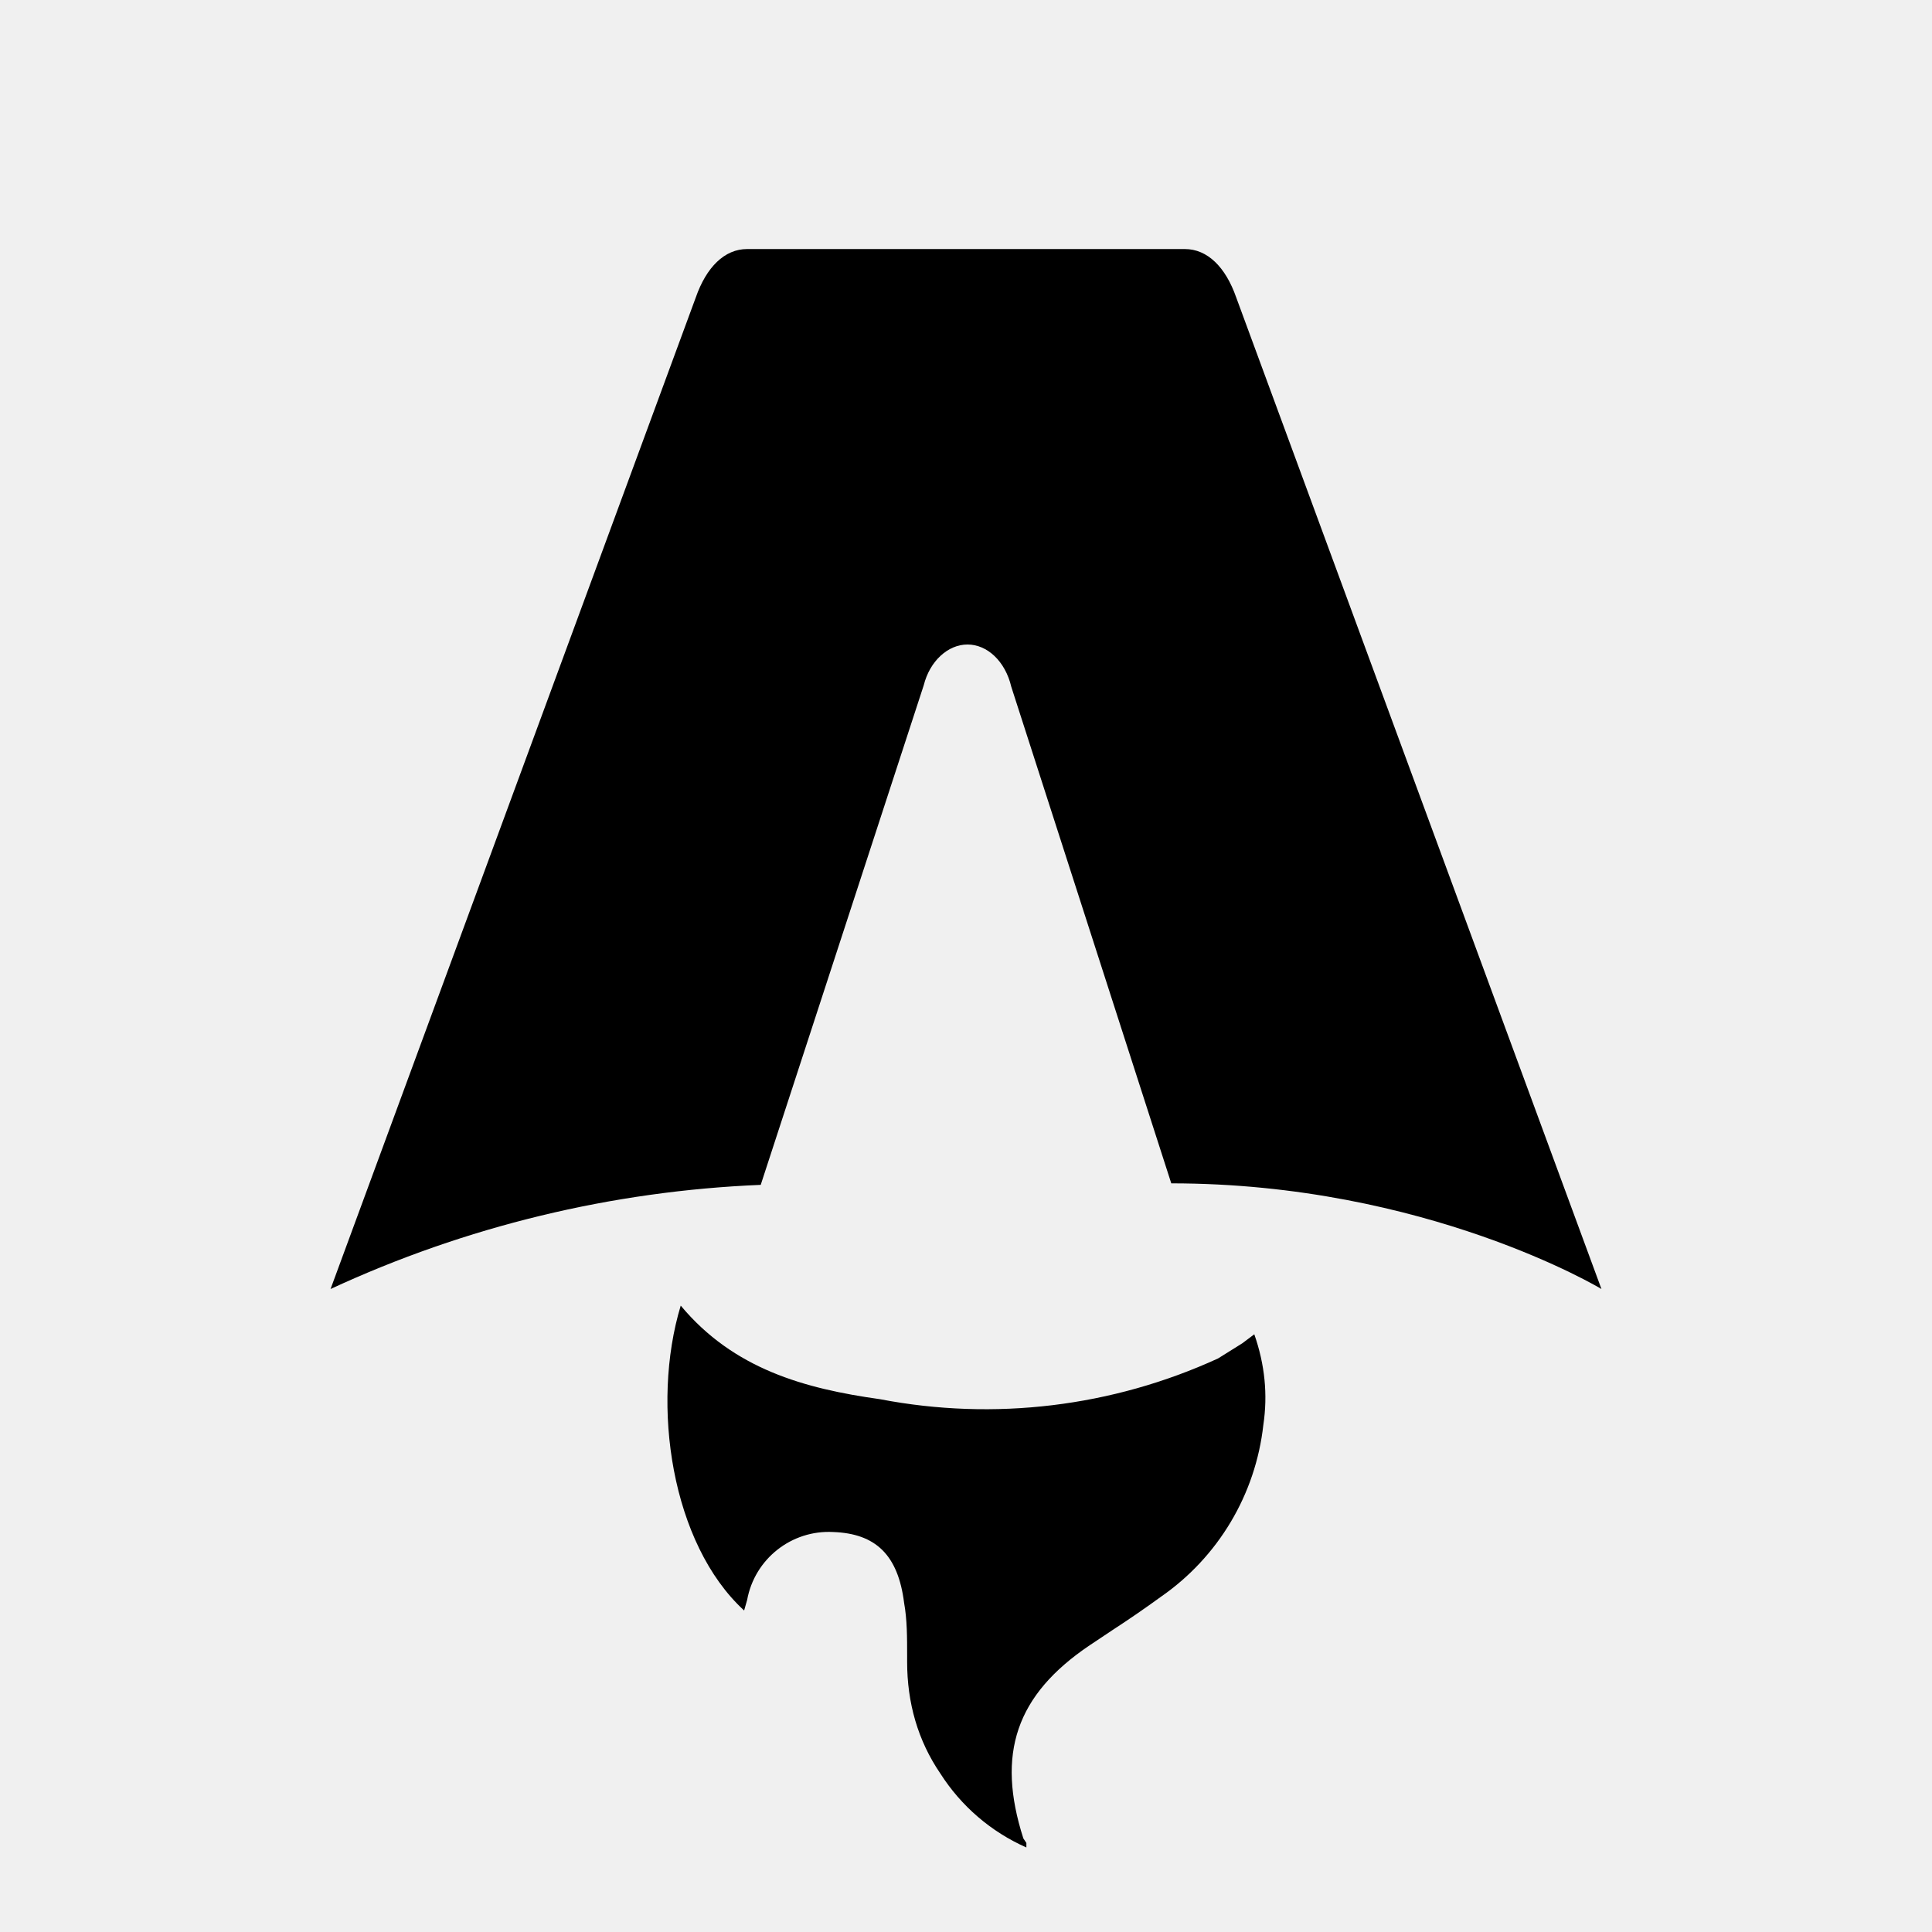
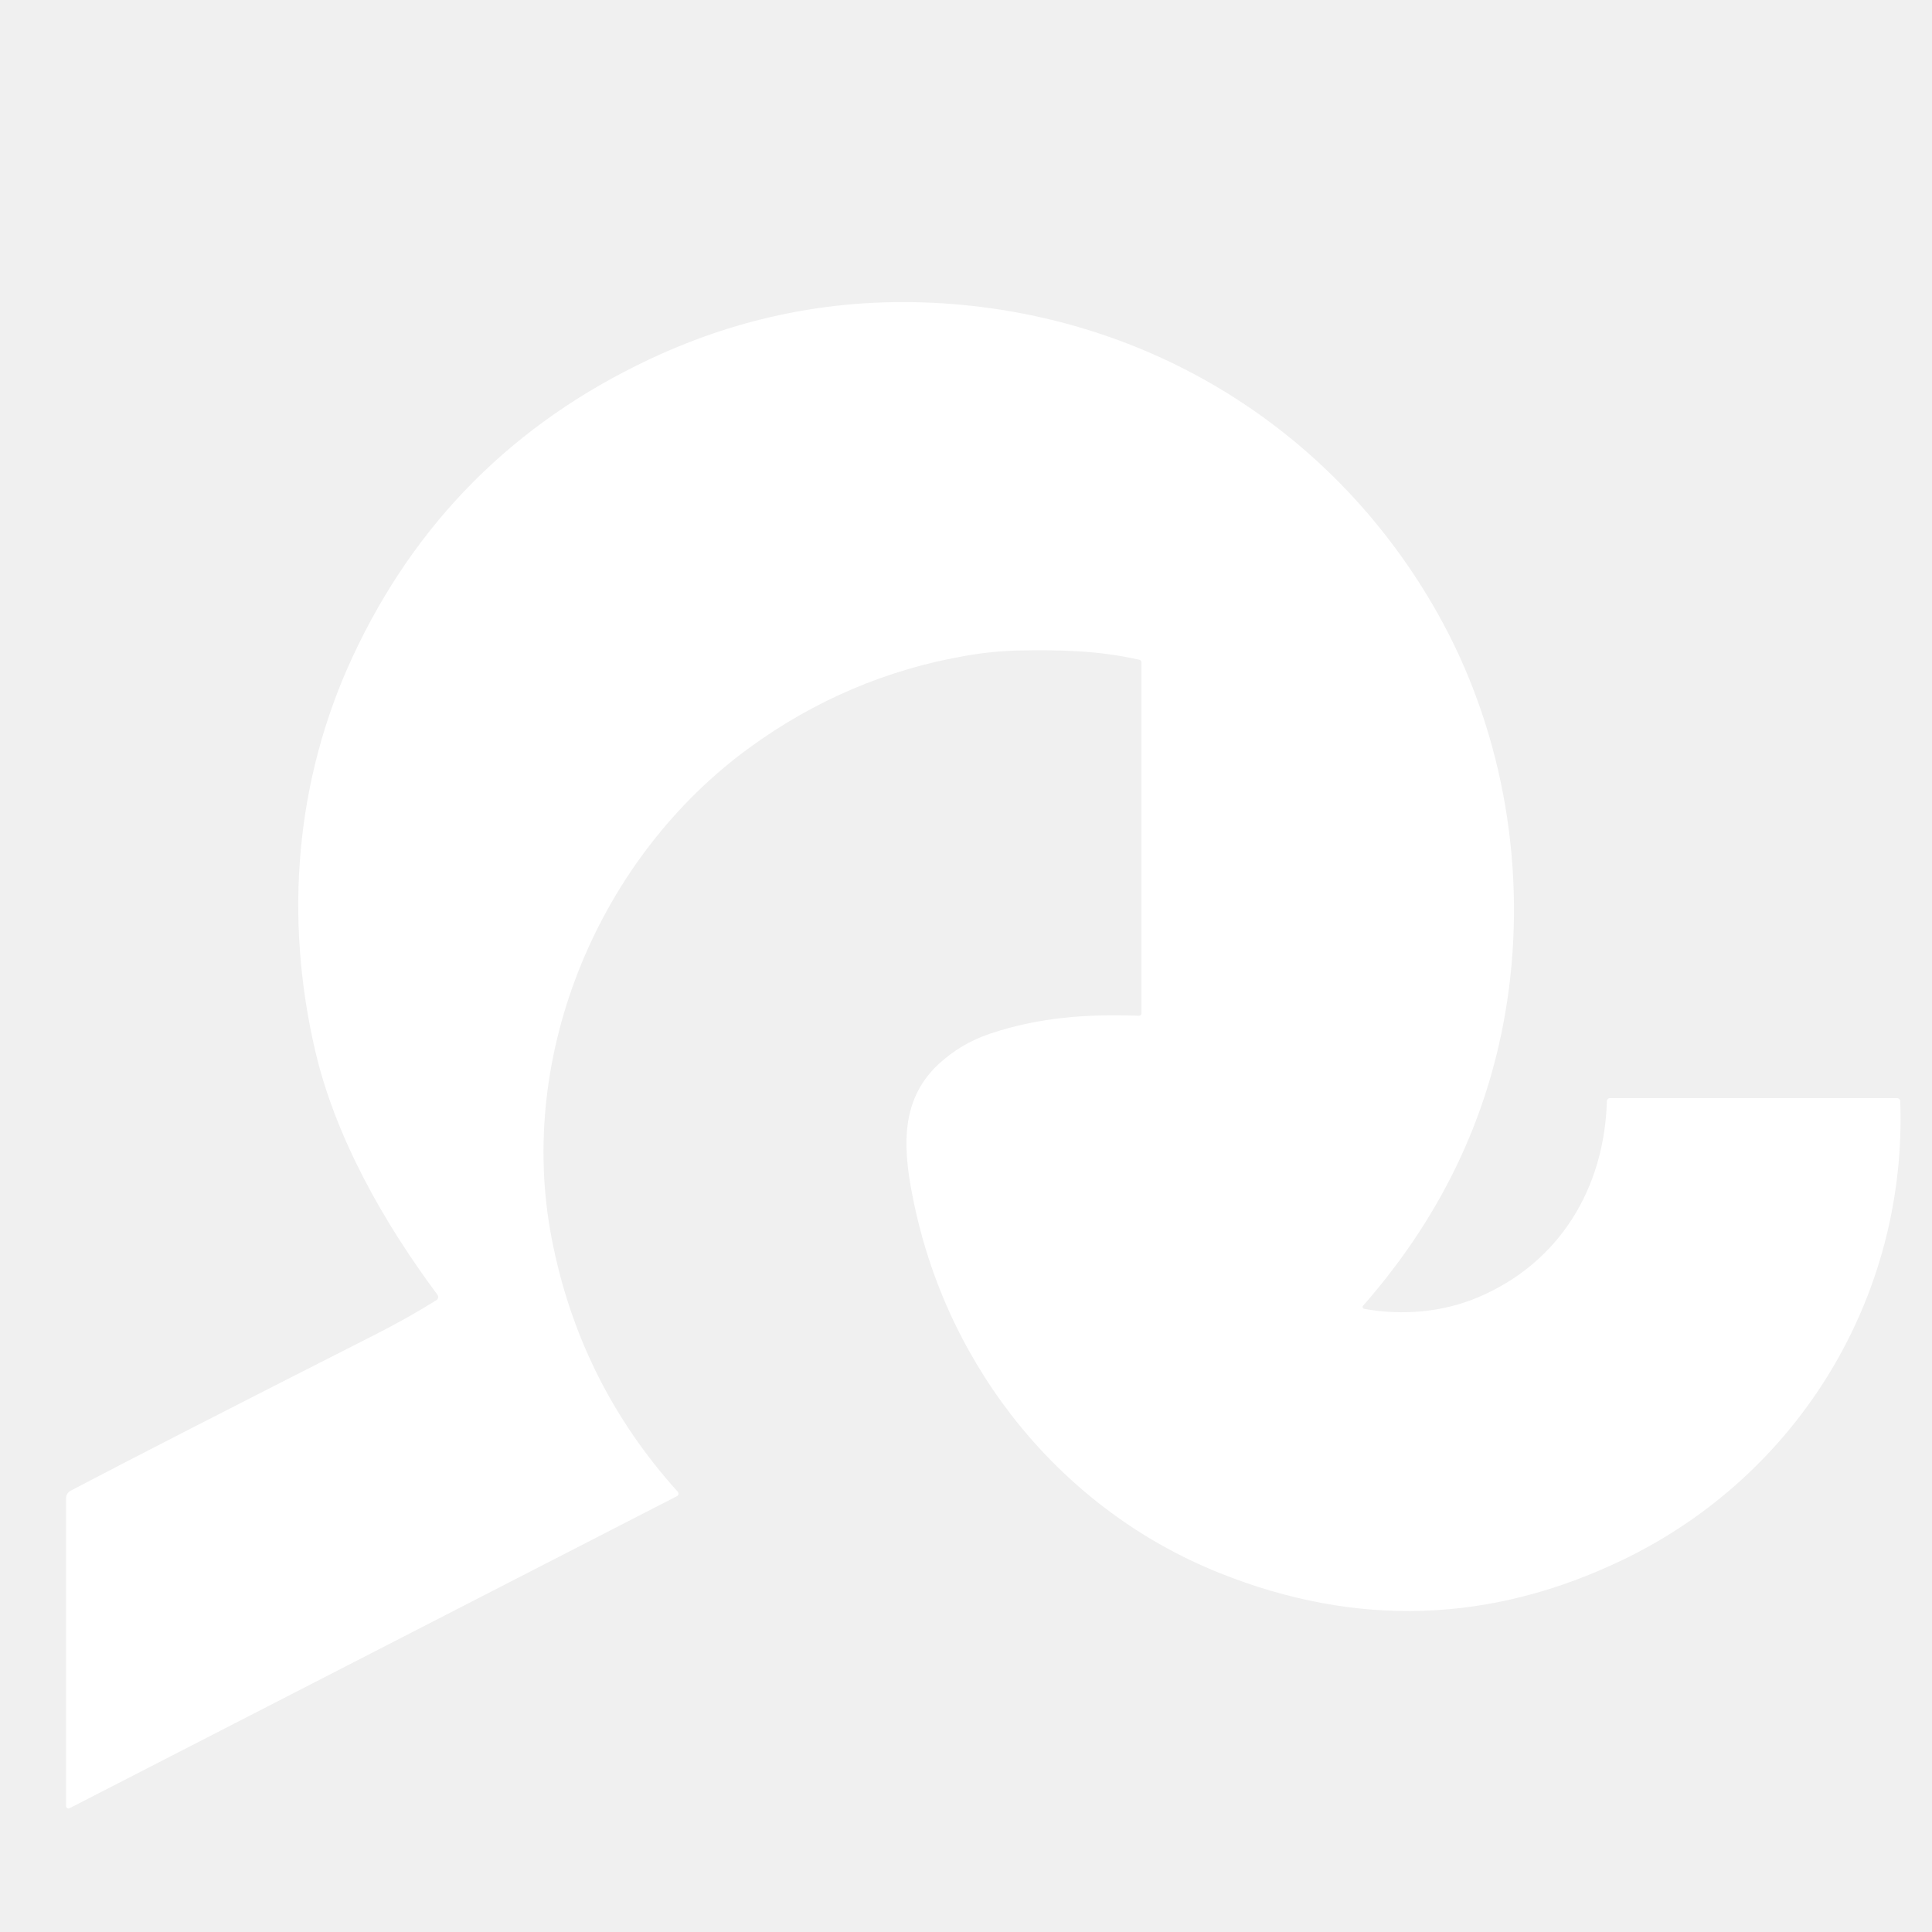
- <svg xmlns="http://www.w3.org/2000/svg" fill="none" viewBox="0 0 128 128">
-   <path d="M50.4 78.5a75.1 75.1 0 0 0-28.5 6.9l24.2-65.7c.7-2 1.9-3.2 3.4-3.2h29c1.5 0 2.7 1.2 3.4 3.2l24.2 65.7s-11.6-7-28.5-7L67 45.5c-.4-1.7-1.6-2.8-2.9-2.8-1.3 0-2.5 1.1-2.9 2.7L50.4 78.5Zm-1.1 28.2Zm-4.2-20.2c-2 6.6-.6 15.8 4.2 20.2a17.5 17.5 0 0 1 .2-.7 5.5 5.5 0 0 1 5.7-4.5c2.8.1 4.3 1.5 4.7 4.7.2 1.1.2 2.3.2 3.5v.4c0 2.7.7 5.2 2.2 7.4a13 13 0 0 0 5.7 4.9v-.3l-.2-.3c-1.8-5.6-.5-9.5 4.4-12.8l1.5-1a73 73 0 0 0 3.2-2.2 16 16 0 0 0 6.8-11.4c.3-2 .1-4-.6-6l-.8.6-1.6 1a37 37 0 0 1-22.4 2.7c-5-.7-9.7-2-13.2-6.2Z" />
-   <style>
-         path { fill: #000; }
-         @media (prefers-color-scheme: dark) {
-             path { fill: #FFF; }
-         }
-     </style>
+ <svg xmlns="http://www.w3.org/2000/svg" version="1.1" viewBox="0.00 0.00 500.00 500.00" width="500.00" height="500.00">
+   <path fill="#ffffff" d="   M 175.19 387.21   L 18.01 467.96   A 0.64 0.63 76.6 0 1 17.09 467.39   L 17.09 387.77   A 2.24 2.23 -13.9 0 1 18.29 385.79   Q 41.69 373.50 97.12 345.38   Q 105.48 341.14 112.93 336.49   A 0.98 0.98 0.0 0 0 113.20 335.07   C 99.25 316.32 86.81 294.38 81.57 271.93   C 73.57 237.59 76.36 202.04 91.25 169.99   Q 115.53 117.74 168.03 93.01   Q 205.40 75.40 246.58 78.69   C 299.89 82.94 345.99 112.49 372.04 158.71   C 388.38 187.71 394.84 222.43 390.51 255.84   Q 384.55 301.73 352.76 337.93   A 0.49 0.49 0.0 0 0 353.04 338.73   C 362.88 340.50 373.22 339.66 382.46 335.77   C 403.59 326.88 415.23 307.50 415.86 284.95   A 0.77 0.77 0.0 0 1 416.63 284.20   L 490.98 284.20   A 0.80 0.80 0.0 0 1 491.78 284.97   C 493.60 335.45 465.56 381.63 420.24 403.56   Q 368.85 428.42 315.57 407.07   C 274.82 390.74 245.55 354.35 236.59 311.63   C 233.85 298.56 232.31 285.15 243.02 275.29   C 246.67 271.94 251.03 269.25 256.25 267.51   C 268.93 263.26 281.46 262.38 294.75 262.88   A 0.64 0.64 0.0 0 0 295.41 262.24   L 295.41 171.41   A 0.68 0.68 0.0 0 0 294.88 170.75   C 284.47 168.38 274.61 168.15 263.98 168.34   Q 257.21 168.46 250.06 169.69   Q 219.44 174.96 193.99 193.48   C 155.17 221.74 133.63 272.64 142.73 320.27   Q 149.89 357.79 175.40 386.06   A 0.74 0.74 0.0 0 1 175.19 387.21   Z" />
</svg>
